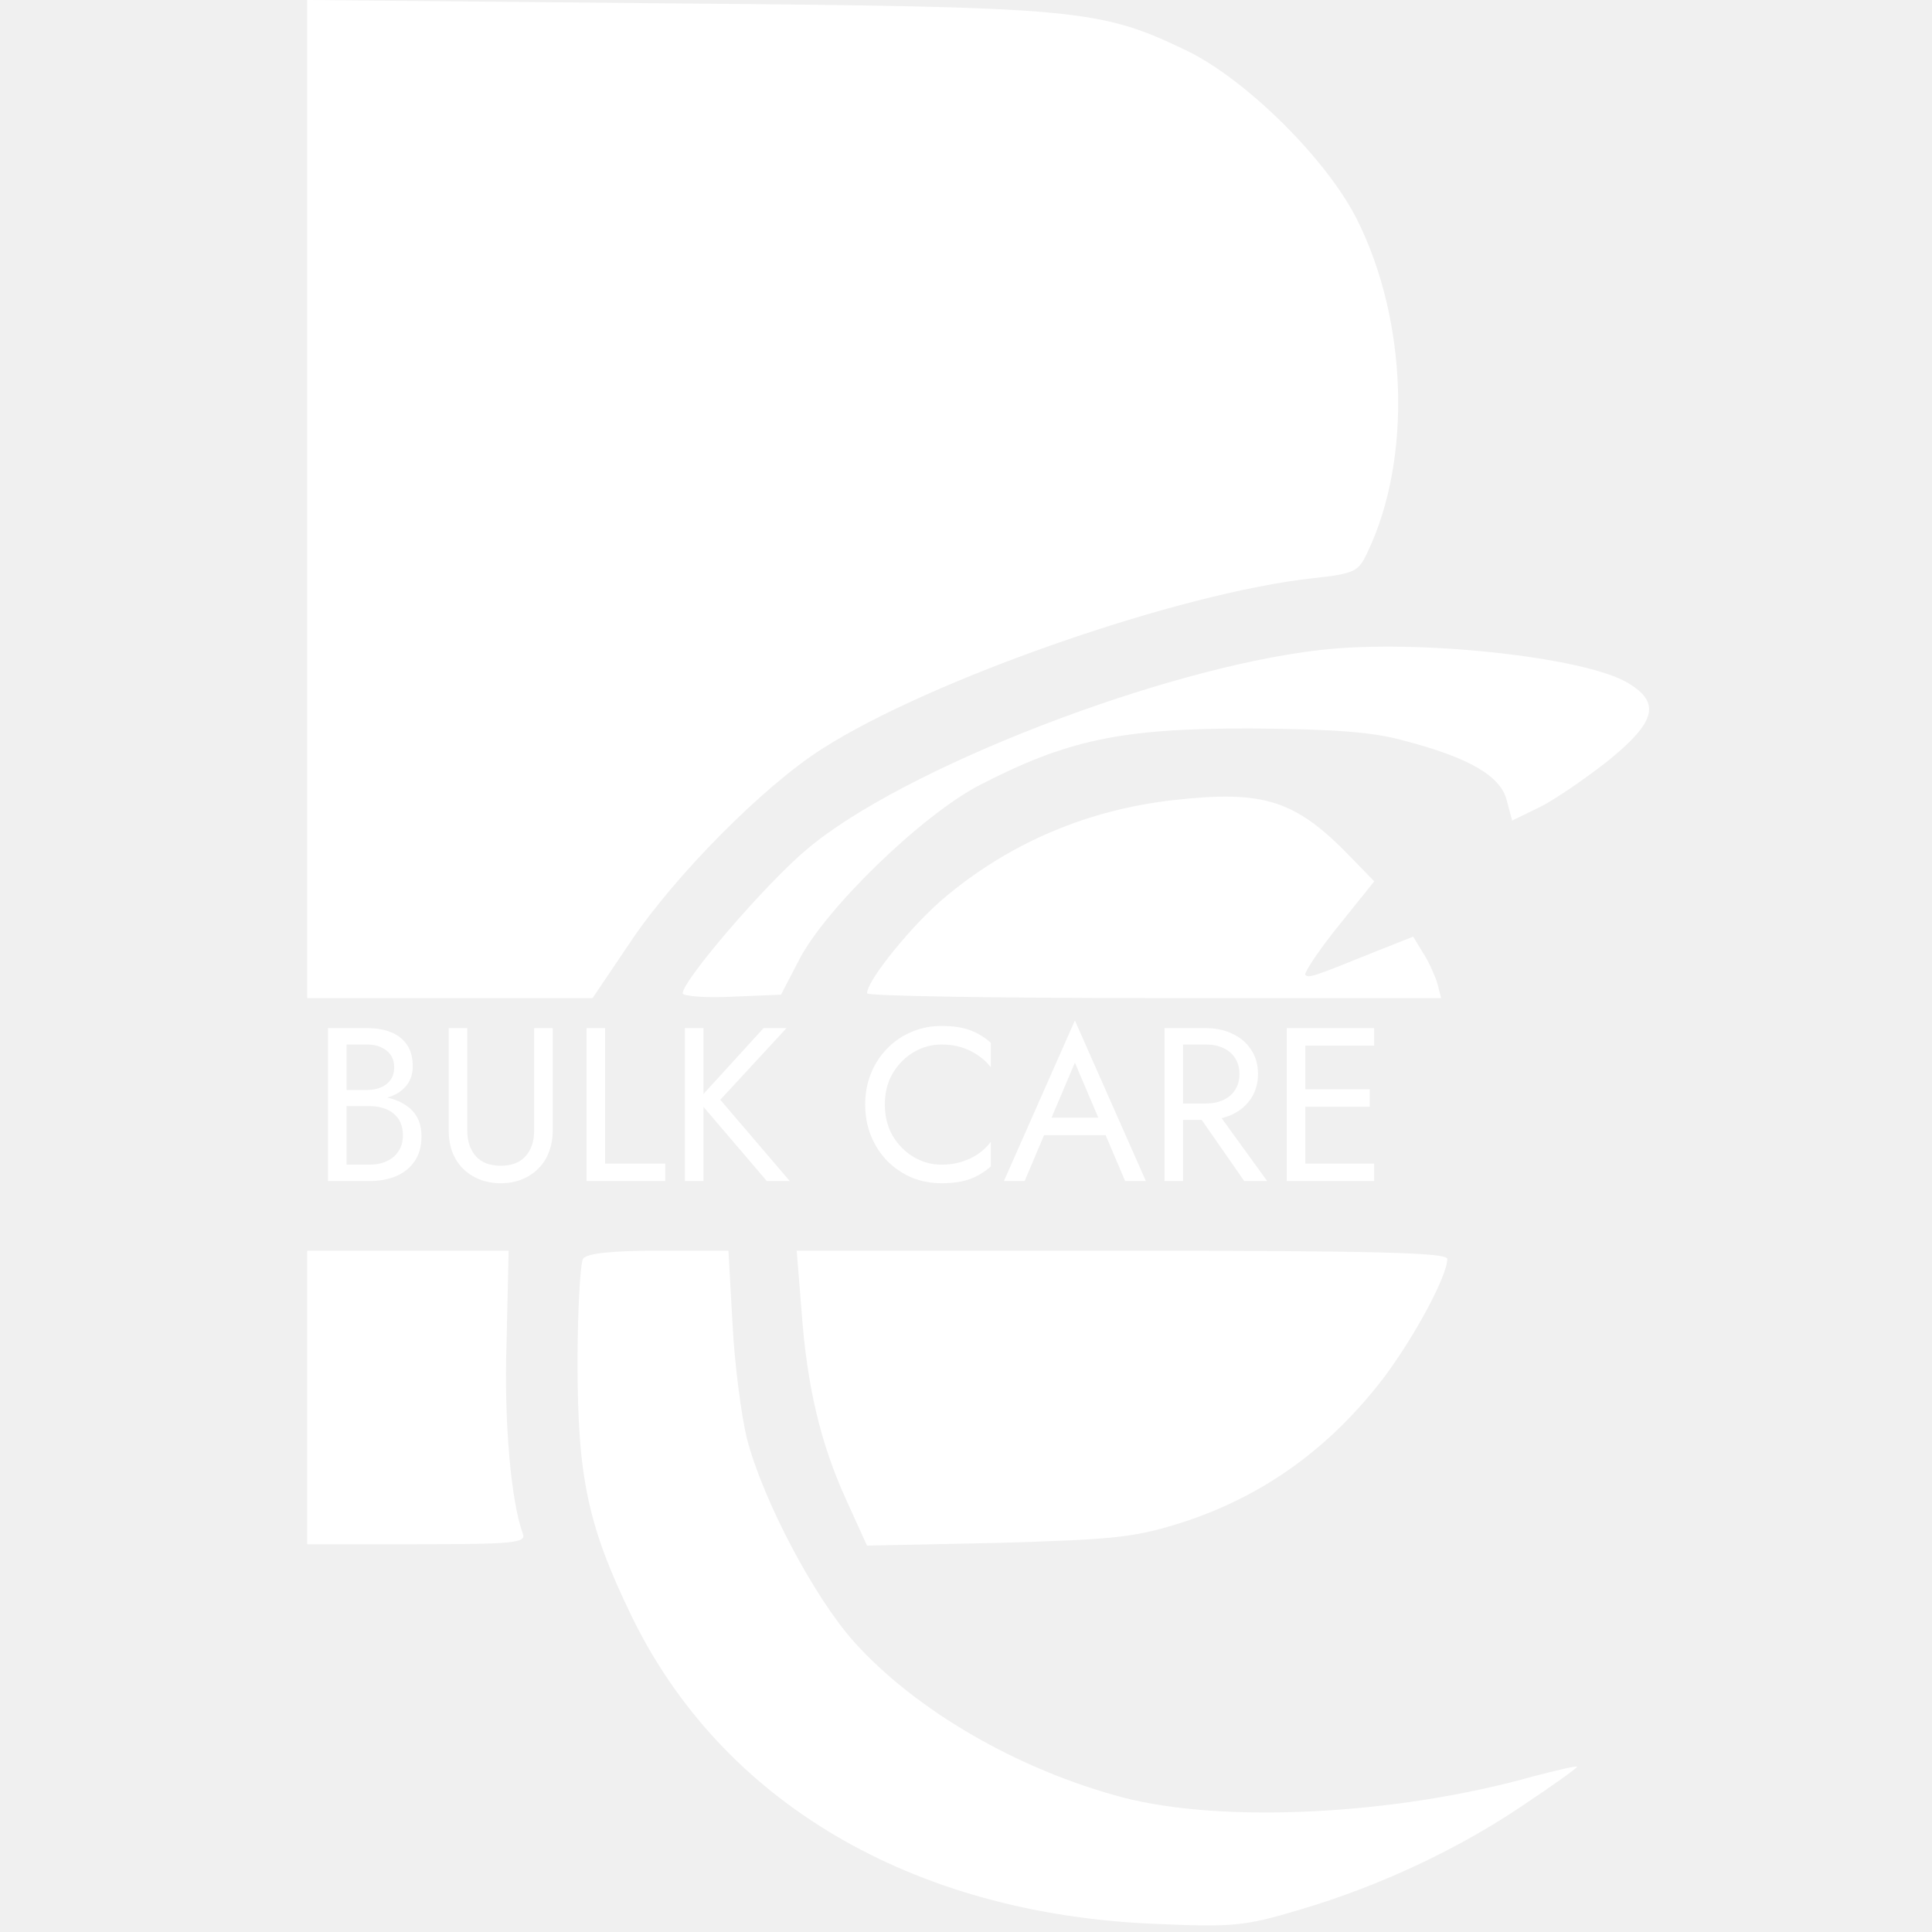
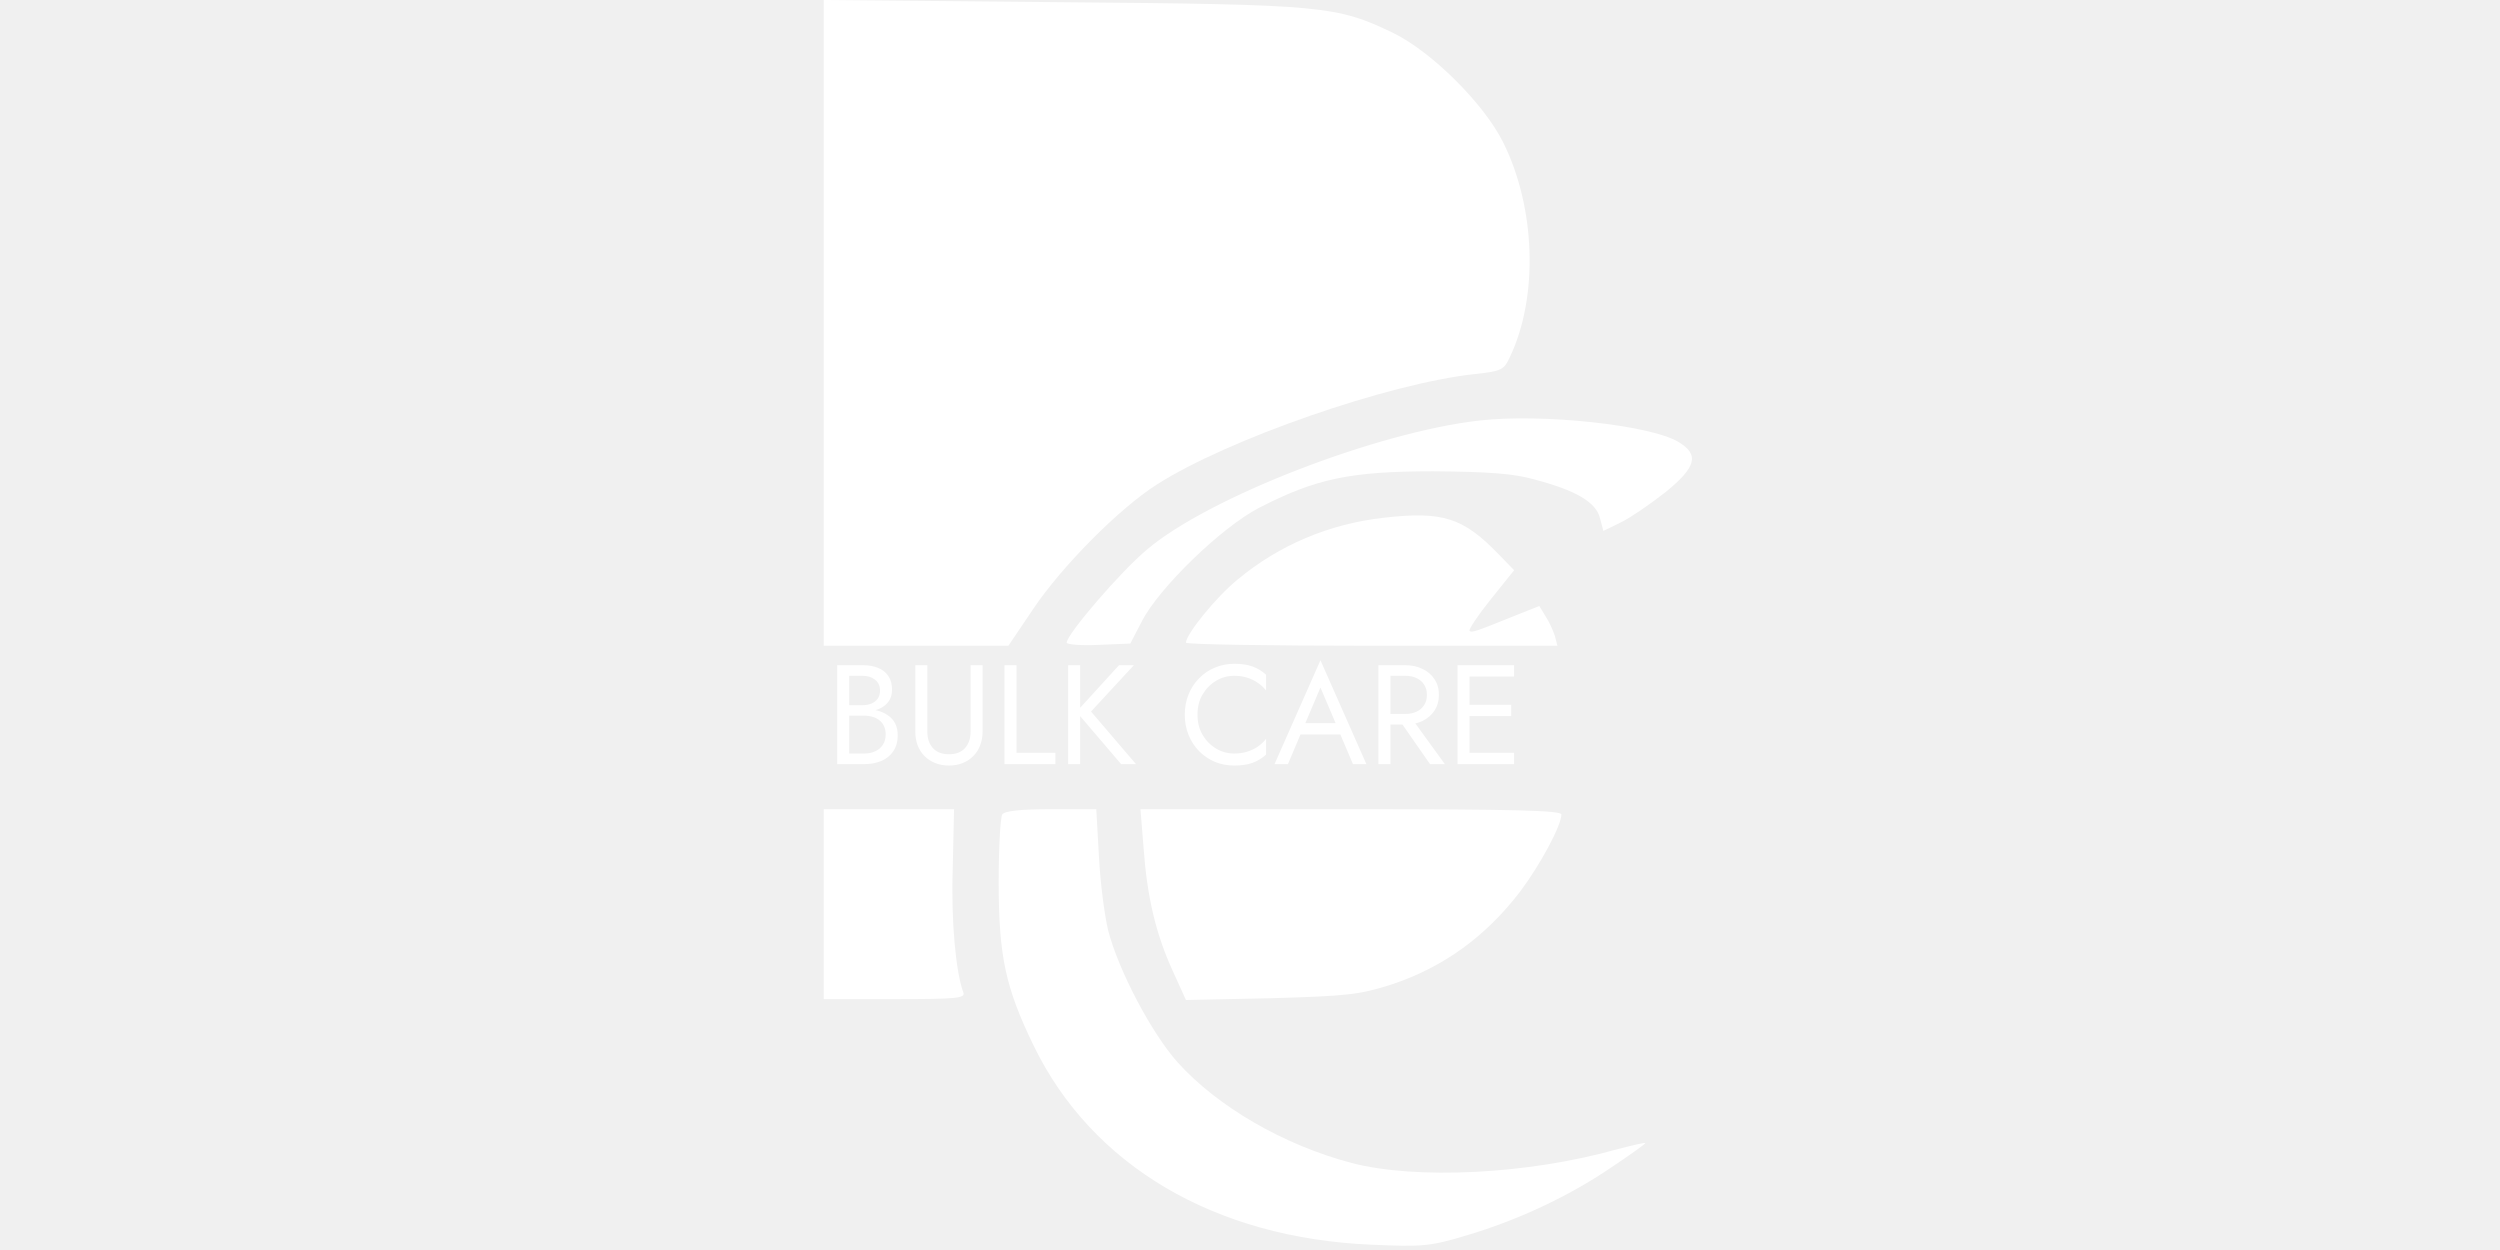
- <svg xmlns="http://www.w3.org/2000/svg" width="8" height="8" viewBox="0 0 201 283" fill="none">
+ <svg xmlns="http://www.w3.org/2000/svg" width="8" height="4" viewBox="0 0 201 283" fill="none">
  <path d="M4 73.1V146.2H24.9H45.8L51.4 137.9C57.9 128.2 70.9 115.1 79.4 109.7C95.5 99.4 131.9 86.8 151.3 84.7C157.5 84 158 83.8 159.4 80.7C165.8 67.2 165.2 47 157.8 32.2C153.4 23.4 141.7 11.8 133 7.5C120.1 1.3 117.2 1 57.8 0.5L4 1.00285e-05V73.1Z" fill="white" />
  <path d="M152.5 95.2C129.3 97.8 91.1 112.6 77.2 124.4C71.3 129.3 59 143.6 59 145.5C59 145.9 62.2 146.2 66.2 146L73.4 145.7L76 140.7C79.8 133.2 94 119.4 102.5 115C115.3 108.4 123.1 106.7 142 106.7C154.3 106.8 160.1 107.2 164.7 108.5C174.3 111 178.8 113.7 179.7 117.2L180.5 120.2L184.6 118.2C186.8 117.1 191.3 114 194.6 111.4C201.6 105.7 202.3 102.9 197.4 100C190.9 96.2 166.6 93.6 152.5 95.2Z" fill="white" />
  <path d="M130.9 117.2C118.4 118.6 107.1 123.4 97.7 131.2C92.8 135.2 86 143.6 86 145.5C86 145.9 104.9 146.2 128.1 146.2H170.1L169.5 143.9C169.1 142.7 168.2 140.7 167.4 139.5L166 137.2L160.7 139.3C151.3 143.1 150.7 143.3 150.2 142.8C150 142.5 152.1 139.3 155 135.7L160.3 129.1L156.9 125.6C148.8 117.2 144.2 115.7 130.9 117.2Z" fill="white" />
  <path d="M4 204.7V226.2H20.1C34.1 226.2 36.1 226 35.6 224.7C33.9 220.1 32.8 208.6 33.2 196.7L33.5 183.2H18.8H4V204.7Z" fill="white" />
  <path d="M44.4 184.4C44 185.1 43.6 191.9 43.6 199.6C43.6 216.4 45.1 223.5 51.5 236.7C64.7 263.9 92.5 280.3 128 281.8C139.5 282.3 141.2 282.2 149.5 279.7C161 276.3 172.6 270.9 182.3 264.3C186.5 261.5 190 259 190 258.8C190 258.6 187.1 259.3 183.6 260.2C163.4 265.9 138.1 267.1 123.5 263.3C108 259.2 93.1 250.5 84.1 240.5C78.3 234 70.8 219.9 68.4 210.7C67.6 207.4 66.6 199.9 66.3 193.9L65.7 183.2H55.4C48.5 183.2 44.9 183.6 44.4 184.4Z" fill="white" />
  <path d="M76.4 191.9C77.2 203.1 79.2 211.5 83 219.8L86 226.4L105.2 226C122.6 225.5 125.3 225.2 132.5 222.9C144.3 219 153.9 212 161.7 201.8C166.2 195.8 171 186.9 171 184.4C171 183.5 160.8 183.2 123.4 183.2H75.7L76.4 191.9Z" fill="white" />
  <path d="M9.188 161.16V159.656H12.804C13.551 159.656 14.223 159.528 14.82 159.272C15.418 159.016 15.887 158.643 16.228 158.152C16.57 157.661 16.74 157.064 16.74 156.36C16.74 155.293 16.367 154.472 15.62 153.896C14.874 153.299 13.935 153 12.804 153H9.764V170.6H13.124C14.084 170.6 14.927 170.429 15.652 170.088C16.399 169.747 16.975 169.256 17.38 168.616C17.807 167.976 18.02 167.197 18.02 166.28C18.02 165.597 17.903 164.989 17.668 164.456C17.434 163.923 17.092 163.475 16.644 163.112C16.218 162.749 15.706 162.483 15.108 162.312C14.511 162.12 13.85 162.024 13.124 162.024H9.188V160.52H13.124C14.212 160.52 15.215 160.637 16.132 160.872C17.05 161.107 17.85 161.469 18.532 161.96C19.236 162.429 19.78 163.037 20.164 163.784C20.548 164.531 20.74 165.416 20.74 166.44C20.74 167.912 20.399 169.139 19.716 170.12C19.055 171.08 18.148 171.805 16.996 172.296C15.866 172.765 14.575 173 13.124 173H7.044V150.6H12.804C14.148 150.6 15.311 150.803 16.292 151.208C17.295 151.613 18.074 152.232 18.628 153.064C19.183 153.875 19.46 154.92 19.46 156.2C19.46 157.245 19.183 158.141 18.628 158.888C18.074 159.635 17.295 160.2 16.292 160.584C15.311 160.968 14.148 161.16 12.804 161.16H9.188ZM24.728 150.6H27.448V165.64C27.448 167.176 27.864 168.413 28.696 169.352C29.528 170.291 30.744 170.76 32.344 170.76C33.944 170.76 35.16 170.291 35.992 169.352C36.824 168.413 37.24 167.176 37.24 165.64V150.6H39.96V165.64C39.96 166.749 39.779 167.773 39.416 168.712C39.075 169.651 38.563 170.461 37.88 171.144C37.219 171.827 36.419 172.36 35.48 172.744C34.541 173.128 33.496 173.32 32.344 173.32C31.192 173.32 30.147 173.128 29.208 172.744C28.27 172.36 27.459 171.827 26.776 171.144C26.115 170.461 25.603 169.651 25.24 168.712C24.899 167.773 24.728 166.749 24.728 165.64V150.6ZM44.919 150.6H47.639V170.44H56.439V173H44.919V150.6ZM59.326 150.6H62.046V173H59.326V150.6ZM70.846 150.6H74.206L64.51 161.096L74.686 173H71.326L61.214 161.16L70.846 150.6ZM88.613 161.8C88.613 163.528 88.997 165.053 89.765 166.376C90.555 167.699 91.579 168.733 92.837 169.48C94.096 170.227 95.461 170.6 96.933 170.6C98 170.6 98.971 170.461 99.845 170.184C100.741 169.907 101.552 169.523 102.277 169.032C103.002 168.52 103.621 167.933 104.133 167.272V170.856C103.194 171.688 102.17 172.307 101.061 172.712C99.952 173.117 98.576 173.32 96.933 173.32C95.376 173.32 93.915 173.043 92.549 172.488C91.205 171.912 90.021 171.112 88.997 170.088C87.973 169.043 87.173 167.816 86.597 166.408C86.021 165 85.733 163.464 85.733 161.8C85.733 160.136 86.021 158.6 86.597 157.192C87.173 155.784 87.973 154.568 88.997 153.544C90.021 152.499 91.205 151.699 92.549 151.144C93.915 150.568 95.376 150.28 96.933 150.28C98.576 150.28 99.952 150.483 101.061 150.888C102.17 151.293 103.194 151.912 104.133 152.744V156.328C103.621 155.667 103.002 155.091 102.277 154.6C101.552 154.088 100.741 153.693 99.845 153.416C98.971 153.139 98 153 96.933 153C95.461 153 94.096 153.373 92.837 154.12C91.579 154.867 90.555 155.901 89.765 157.224C88.997 158.525 88.613 160.051 88.613 161.8ZM110.595 166.28L111.555 163.72H121.475L122.435 166.28H110.595ZM116.451 155.656L112.675 164.552L112.419 165.128L109.091 173H106.051L116.451 149.48L126.851 173H123.811L120.547 165.32L120.291 164.68L116.451 155.656ZM133.576 161.96H136.616L144.616 173H141.256L133.576 161.96ZM129.576 150.6H132.296V173H129.576V150.6ZM131.08 153V150.6H135.656C137.106 150.6 138.397 150.877 139.528 151.432C140.68 151.965 141.586 152.733 142.248 153.736C142.93 154.739 143.272 155.933 143.272 157.32C143.272 158.685 142.93 159.88 142.248 160.904C141.586 161.907 140.68 162.685 139.528 163.24C138.397 163.773 137.106 164.04 135.656 164.04H131.08V161.64H135.656C136.616 161.64 137.458 161.469 138.184 161.128C138.93 160.787 139.506 160.296 139.912 159.656C140.338 159.016 140.552 158.237 140.552 157.32C140.552 156.403 140.338 155.624 139.912 154.984C139.506 154.344 138.93 153.853 138.184 153.512C137.458 153.171 136.616 153 135.656 153H131.08ZM148.986 173V170.44H160.282V173H148.986ZM148.986 153.16V150.6H160.282V153.16H148.986ZM148.986 162.12V159.56H159.642V162.12H148.986ZM147.482 150.6H150.202V173H147.482V150.6Z" fill="white" />
</svg>
